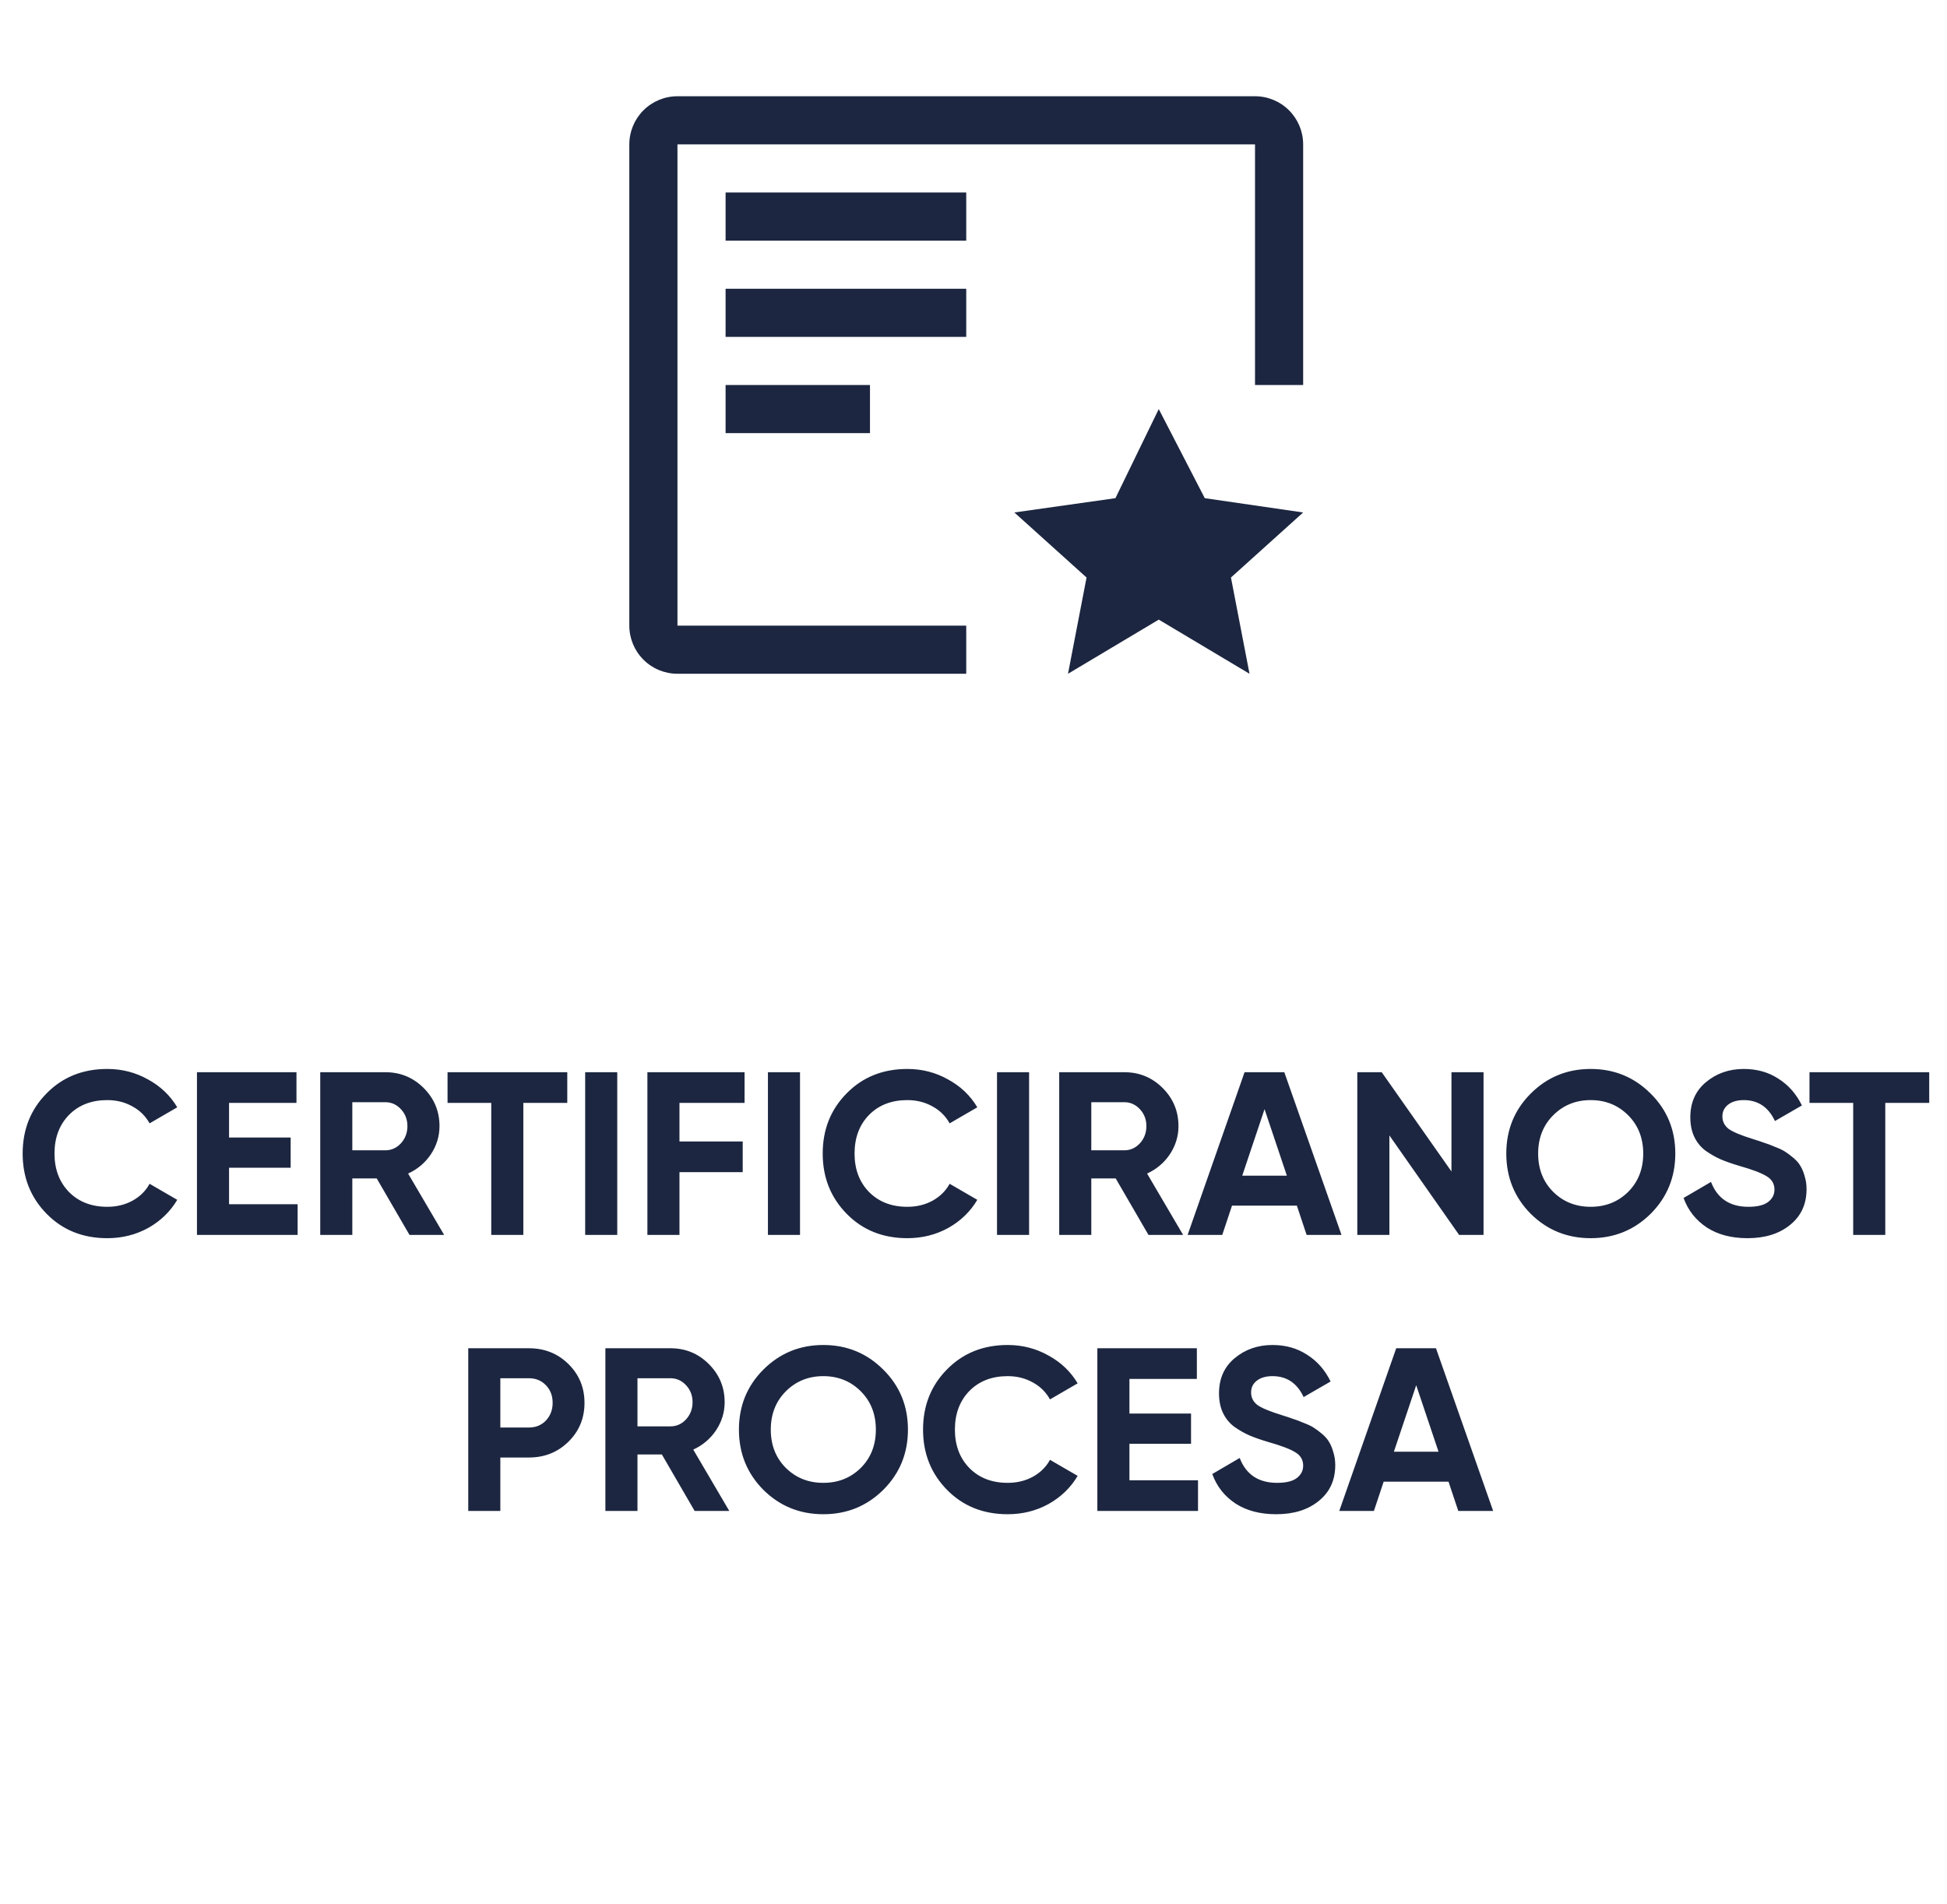
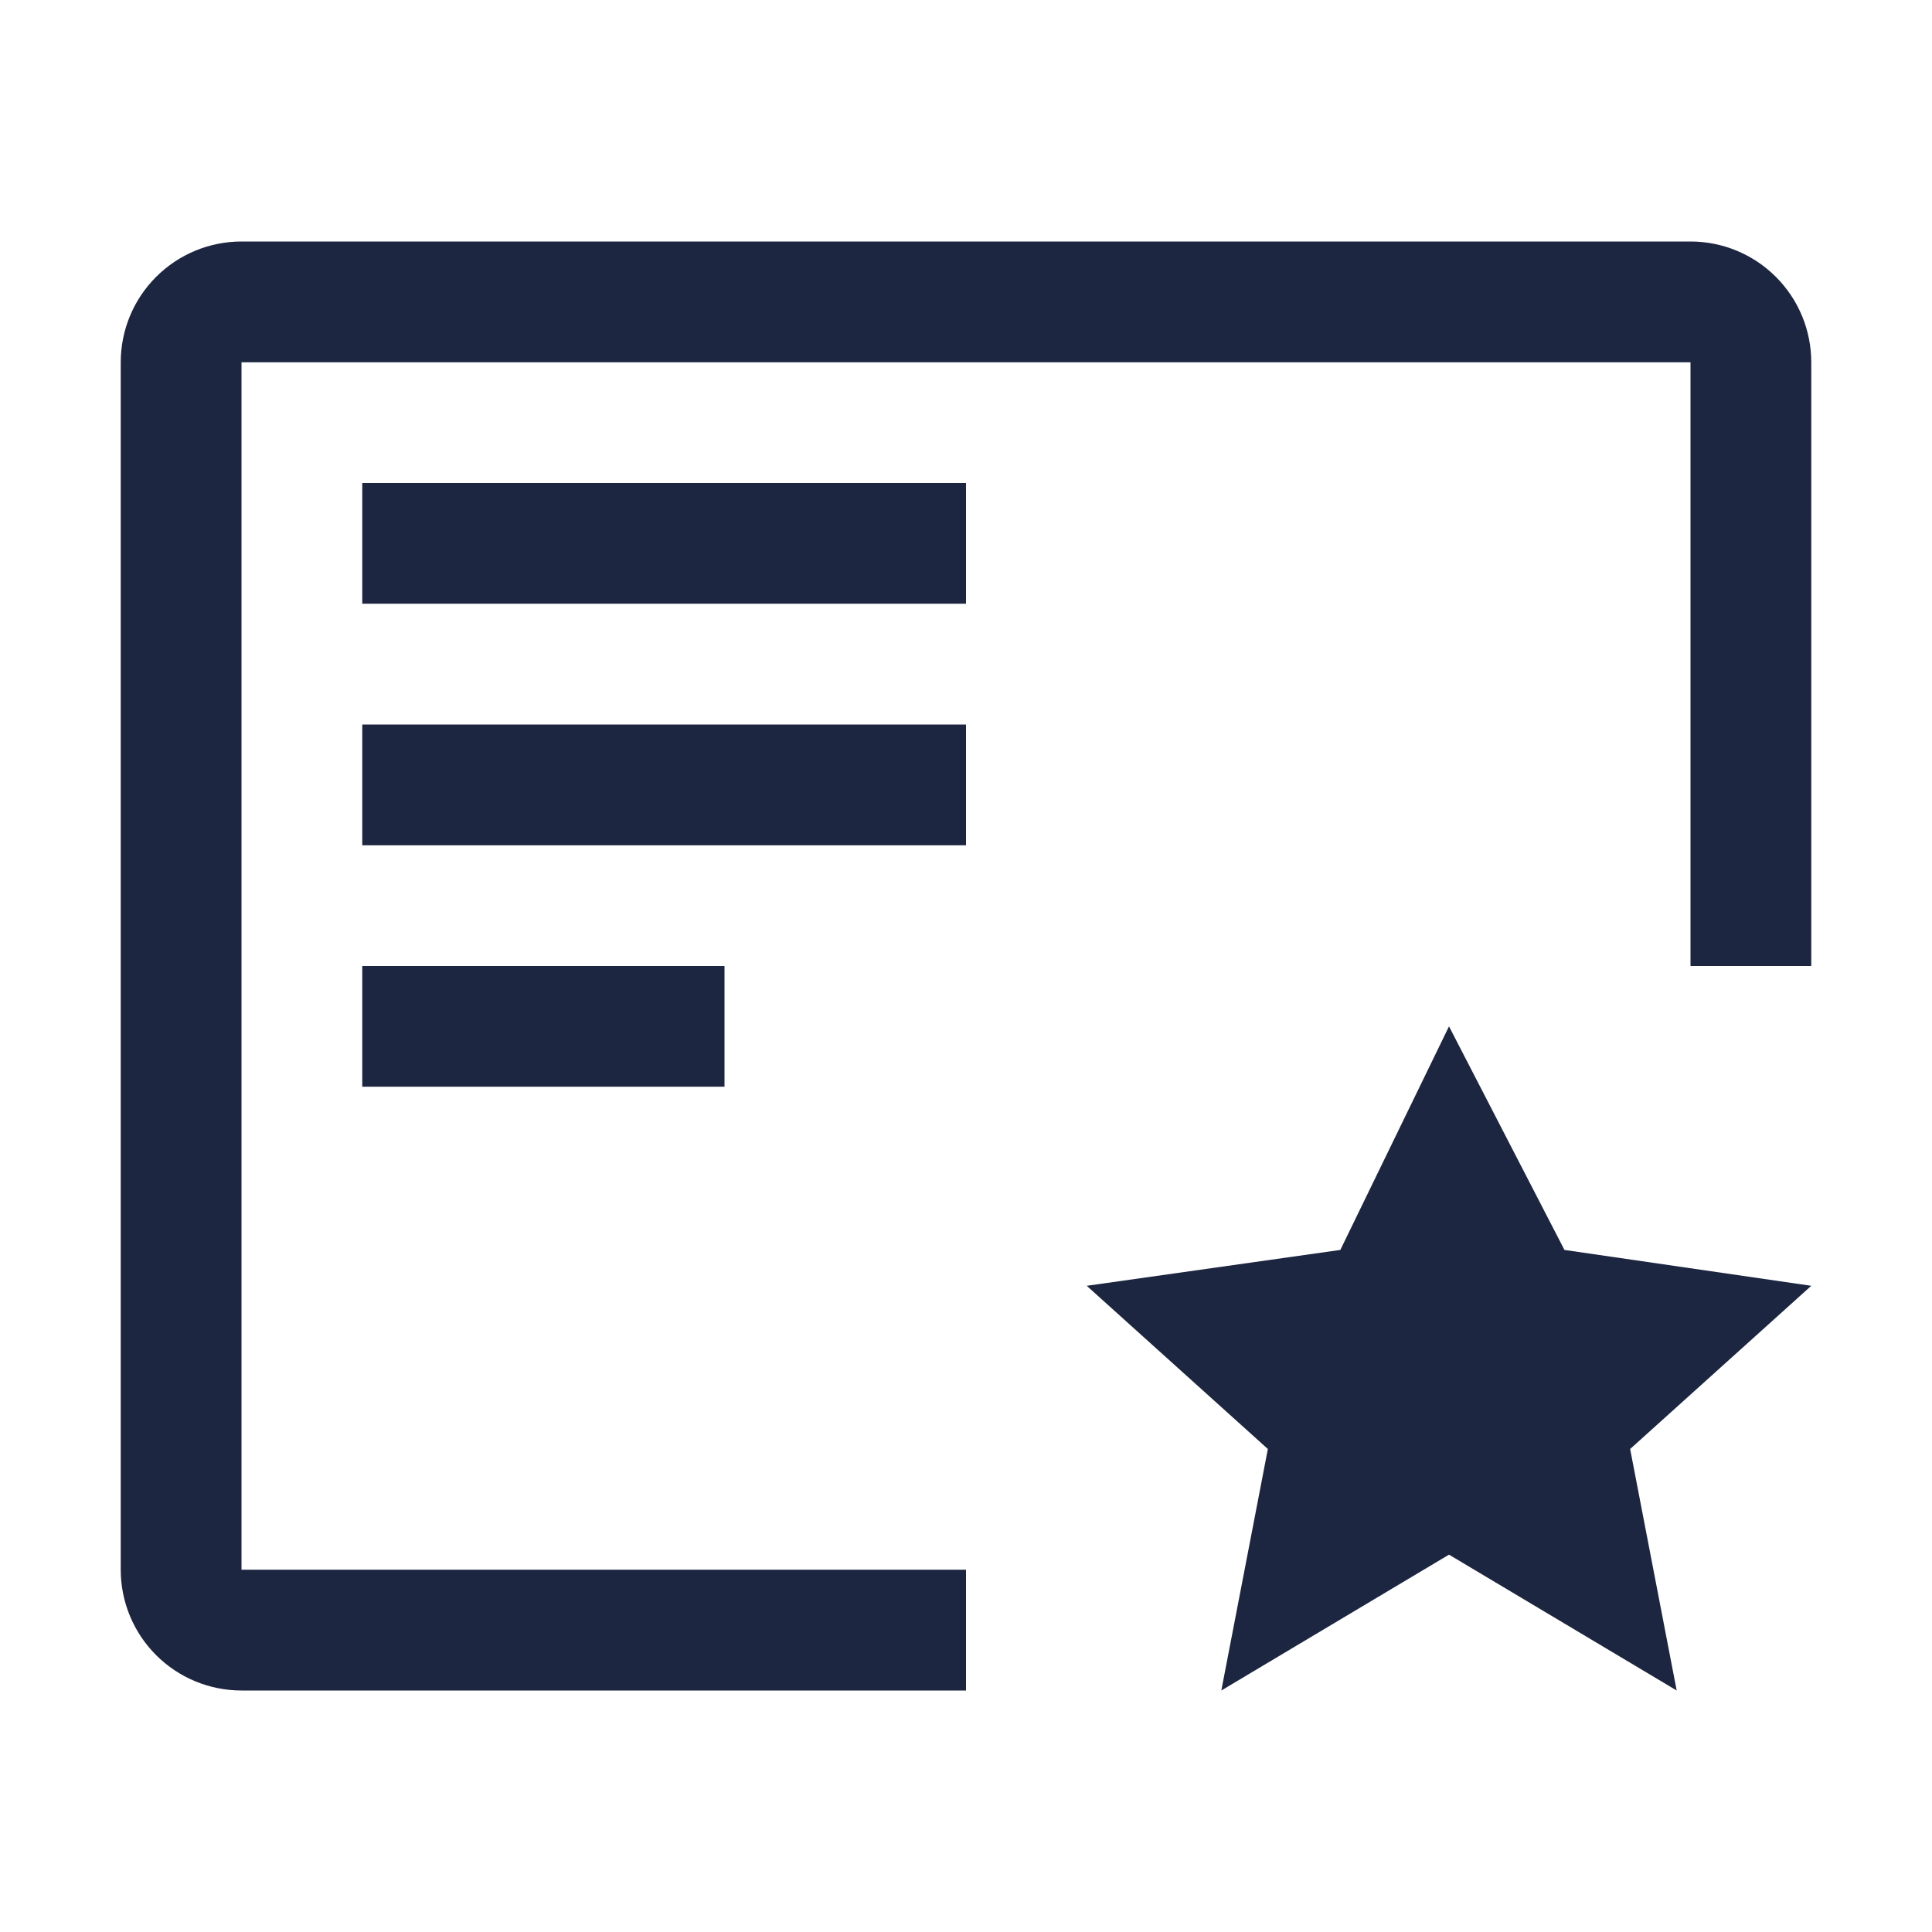
- <svg xmlns="http://www.w3.org/2000/svg" width="134" height="131" viewBox="0 0 134 131" fill="none">
-   <path d="M7.383 85.224C5.698 85.224 4.306 84.664 3.207 83.544C2.109 82.424 1.559 81.043 1.559 79.4C1.559 77.747 2.109 76.365 3.207 75.256C4.306 74.136 5.698 73.576 7.383 73.576C8.397 73.576 9.33 73.816 10.183 74.296C11.047 74.765 11.719 75.405 12.199 76.216L10.295 77.32C10.018 76.819 9.623 76.429 9.111 76.152C8.599 75.864 8.023 75.72 7.383 75.72C6.295 75.72 5.415 76.061 4.743 76.744C4.082 77.427 3.751 78.312 3.751 79.4C3.751 80.477 4.082 81.357 4.743 82.04C5.415 82.723 6.295 83.064 7.383 83.064C8.023 83.064 8.599 82.925 9.111 82.648C9.634 82.36 10.029 81.971 10.295 81.48L12.199 82.584C11.719 83.395 11.053 84.04 10.199 84.52C9.346 84.989 8.407 85.224 7.383 85.224ZM15.764 82.888H20.484V85H13.556V73.8H20.404V75.912H15.764V78.296H20.004V80.376H15.764V82.888ZM28.184 85L25.928 81.112H24.248V85H22.04V73.8H26.52C27.555 73.8 28.435 74.163 29.16 74.888C29.885 75.613 30.248 76.488 30.248 77.512C30.248 78.205 30.051 78.851 29.656 79.448C29.261 80.035 28.739 80.477 28.088 80.776L30.568 85H28.184ZM24.248 75.864V79.176H26.52C26.936 79.176 27.293 79.016 27.592 78.696C27.891 78.365 28.04 77.971 28.04 77.512C28.04 77.053 27.891 76.664 27.592 76.344C27.293 76.024 26.936 75.864 26.52 75.864H24.248ZM39.042 73.8V75.912H36.018V85H33.81V75.912H30.802V73.8H39.042ZM40.274 73.8H42.482V85H40.274V73.8ZM51.244 75.912H46.764V78.568H51.116V80.68H46.764V85H44.556V73.8H51.244V75.912ZM52.852 73.8H55.06V85H52.852V73.8ZM62.446 85.224C60.76 85.224 59.368 84.664 58.27 83.544C57.171 82.424 56.622 81.043 56.622 79.4C56.622 77.747 57.171 76.365 58.27 75.256C59.368 74.136 60.76 73.576 62.446 73.576C63.459 73.576 64.392 73.816 65.246 74.296C66.11 74.765 66.782 75.405 67.262 76.216L65.358 77.32C65.08 76.819 64.686 76.429 64.174 76.152C63.662 75.864 63.086 75.72 62.446 75.72C61.358 75.72 60.478 76.061 59.806 76.744C59.144 77.427 58.814 78.312 58.814 79.4C58.814 80.477 59.144 81.357 59.806 82.04C60.478 82.723 61.358 83.064 62.446 83.064C63.086 83.064 63.662 82.925 64.174 82.648C64.696 82.36 65.091 81.971 65.358 81.48L67.262 82.584C66.782 83.395 66.115 84.04 65.262 84.52C64.408 84.989 63.47 85.224 62.446 85.224ZM68.618 73.8H70.826V85H68.618V73.8ZM79.043 85L76.787 81.112H75.107V85H72.899V73.8H77.379C78.414 73.8 79.294 74.163 80.019 74.888C80.745 75.613 81.107 76.488 81.107 77.512C81.107 78.205 80.91 78.851 80.515 79.448C80.121 80.035 79.598 80.477 78.947 80.776L81.427 85H79.043ZM75.107 75.864V79.176H77.379C77.795 79.176 78.153 79.016 78.451 78.696C78.75 78.365 78.899 77.971 78.899 77.512C78.899 77.053 78.75 76.664 78.451 76.344C78.153 76.024 77.795 75.864 77.379 75.864H75.107ZM89.927 85L89.255 82.984H84.791L84.12 85H81.736L85.656 73.8H88.391L92.328 85H89.927ZM85.496 80.92H88.567L87.031 76.344L85.496 80.92ZM99.895 73.8H102.103V85H100.423L95.623 78.152V85H93.415V73.8H95.095L99.895 80.632V73.8ZM113.605 83.544C112.474 84.664 111.098 85.224 109.477 85.224C107.855 85.224 106.479 84.664 105.349 83.544C104.229 82.413 103.669 81.032 103.669 79.4C103.669 77.768 104.229 76.392 105.349 75.272C106.479 74.141 107.855 73.576 109.477 73.576C111.098 73.576 112.474 74.141 113.605 75.272C114.735 76.392 115.301 77.768 115.301 79.4C115.301 81.032 114.735 82.413 113.605 83.544ZM106.901 82.04C107.594 82.723 108.453 83.064 109.477 83.064C110.501 83.064 111.359 82.723 112.053 82.04C112.746 81.347 113.093 80.467 113.093 79.4C113.093 78.333 112.746 77.453 112.053 76.76C111.359 76.067 110.501 75.72 109.477 75.72C108.453 75.72 107.594 76.067 106.901 76.76C106.207 77.453 105.861 78.333 105.861 79.4C105.861 80.467 106.207 81.347 106.901 82.04ZM120.27 85.224C119.161 85.224 118.228 84.979 117.47 84.488C116.713 83.987 116.18 83.309 115.87 82.456L117.758 81.352C118.196 82.493 119.054 83.064 120.334 83.064C120.953 83.064 121.406 82.952 121.694 82.728C121.982 82.504 122.126 82.221 122.126 81.88C122.126 81.485 121.95 81.181 121.598 80.968C121.246 80.744 120.617 80.504 119.71 80.248C119.209 80.099 118.782 79.949 118.43 79.8C118.089 79.651 117.742 79.453 117.39 79.208C117.049 78.952 116.788 78.632 116.606 78.248C116.425 77.864 116.334 77.416 116.334 76.904C116.334 75.891 116.692 75.085 117.406 74.488C118.132 73.88 119.001 73.576 120.014 73.576C120.921 73.576 121.716 73.8 122.398 74.248C123.092 74.685 123.63 75.299 124.014 76.088L122.158 77.16C121.71 76.2 120.996 75.72 120.014 75.72C119.556 75.72 119.193 75.827 118.926 76.04C118.67 76.243 118.542 76.509 118.542 76.84C118.542 77.192 118.686 77.48 118.974 77.704C119.273 77.917 119.838 78.152 120.67 78.408C121.012 78.515 121.268 78.6 121.438 78.664C121.62 78.717 121.86 78.808 122.158 78.936C122.468 79.053 122.702 79.165 122.862 79.272C123.033 79.379 123.225 79.523 123.438 79.704C123.652 79.885 123.812 80.072 123.918 80.264C124.036 80.456 124.132 80.691 124.206 80.968C124.292 81.235 124.334 81.528 124.334 81.848C124.334 82.883 123.956 83.704 123.198 84.312C122.452 84.92 121.476 85.224 120.27 85.224ZM132.776 73.8V75.912H129.752V85H127.544V75.912H124.536V73.8H132.776ZM36.404 92.8C37.481 92.8 38.388 93.163 39.123 93.888C39.859 94.613 40.227 95.504 40.227 96.56C40.227 97.616 39.859 98.507 39.123 99.232C38.388 99.957 37.481 100.32 36.404 100.32H34.435V104H32.227V92.8H36.404ZM36.404 98.256C36.873 98.256 37.262 98.096 37.572 97.776C37.881 97.445 38.035 97.04 38.035 96.56C38.035 96.069 37.881 95.664 37.572 95.344C37.262 95.024 36.873 94.864 36.404 94.864H34.435V98.256H36.404ZM47.809 104L45.553 100.112H43.873V104H41.665V92.8H46.145C47.18 92.8 48.06 93.163 48.785 93.888C49.51 94.613 49.873 95.488 49.873 96.512C49.873 97.205 49.676 97.851 49.281 98.448C48.886 99.035 48.364 99.477 47.713 99.776L50.193 104H47.809ZM43.873 94.864V98.176H46.145C46.561 98.176 46.918 98.016 47.217 97.696C47.516 97.365 47.665 96.971 47.665 96.512C47.665 96.053 47.516 95.664 47.217 95.344C46.918 95.024 46.561 94.864 46.145 94.864H43.873ZM60.792 102.544C59.661 103.664 58.285 104.224 56.664 104.224C55.043 104.224 53.667 103.664 52.536 102.544C51.416 101.413 50.856 100.032 50.856 98.4C50.856 96.768 51.416 95.392 52.536 94.272C53.667 93.141 55.043 92.576 56.664 92.576C58.285 92.576 59.661 93.141 60.792 94.272C61.923 95.392 62.488 96.768 62.488 98.4C62.488 100.032 61.923 101.413 60.792 102.544ZM54.088 101.04C54.782 101.723 55.64 102.064 56.664 102.064C57.688 102.064 58.547 101.723 59.24 101.04C59.934 100.347 60.28 99.467 60.28 98.4C60.28 97.333 59.934 96.453 59.24 95.76C58.547 95.067 57.688 94.72 56.664 94.72C55.64 94.72 54.782 95.067 54.088 95.76C53.395 96.453 53.048 97.333 53.048 98.4C53.048 99.467 53.395 100.347 54.088 101.04ZM69.352 104.224C67.667 104.224 66.275 103.664 65.176 102.544C64.077 101.424 63.528 100.043 63.528 98.4C63.528 96.747 64.077 95.365 65.176 94.256C66.275 93.136 67.667 92.576 69.352 92.576C70.365 92.576 71.299 92.816 72.152 93.296C73.016 93.765 73.688 94.405 74.168 95.216L72.264 96.32C71.987 95.819 71.592 95.429 71.08 95.152C70.568 94.864 69.992 94.72 69.352 94.72C68.264 94.72 67.384 95.061 66.712 95.744C66.051 96.427 65.72 97.312 65.72 98.4C65.72 99.477 66.051 100.357 66.712 101.04C67.384 101.723 68.264 102.064 69.352 102.064C69.992 102.064 70.568 101.925 71.08 101.648C71.603 101.36 71.997 100.971 72.264 100.48L74.168 101.584C73.688 102.395 73.021 103.04 72.168 103.52C71.315 103.989 70.376 104.224 69.352 104.224ZM77.732 101.888H82.452V104H75.524V92.8H82.372V94.912H77.732V97.296H81.972V99.376H77.732V101.888ZM87.833 104.224C86.723 104.224 85.79 103.979 85.033 103.488C84.275 102.987 83.742 102.309 83.433 101.456L85.321 100.352C85.758 101.493 86.617 102.064 87.897 102.064C88.515 102.064 88.969 101.952 89.257 101.728C89.545 101.504 89.689 101.221 89.689 100.88C89.689 100.485 89.513 100.181 89.161 99.968C88.809 99.744 88.179 99.504 87.273 99.248C86.771 99.099 86.345 98.949 85.993 98.8C85.651 98.651 85.305 98.453 84.953 98.208C84.611 97.952 84.35 97.632 84.169 97.248C83.987 96.864 83.897 96.416 83.897 95.904C83.897 94.891 84.254 94.085 84.969 93.488C85.694 92.88 86.563 92.576 87.577 92.576C88.483 92.576 89.278 92.8 89.961 93.248C90.654 93.685 91.193 94.299 91.577 95.088L89.721 96.16C89.273 95.2 88.558 94.72 87.577 94.72C87.118 94.72 86.755 94.827 86.489 95.04C86.233 95.243 86.105 95.509 86.105 95.84C86.105 96.192 86.249 96.48 86.537 96.704C86.835 96.917 87.401 97.152 88.233 97.408C88.574 97.515 88.83 97.6 89.001 97.664C89.182 97.717 89.422 97.808 89.721 97.936C90.03 98.053 90.265 98.165 90.425 98.272C90.595 98.379 90.787 98.523 91.001 98.704C91.214 98.885 91.374 99.072 91.481 99.264C91.598 99.456 91.694 99.691 91.769 99.968C91.854 100.235 91.897 100.528 91.897 100.848C91.897 101.883 91.518 102.704 90.761 103.312C90.014 103.92 89.038 104.224 87.833 104.224ZM100.365 104L99.693 101.984H95.229L94.557 104H92.173L96.093 92.8H98.829L102.765 104H100.365ZM95.933 99.92H99.005L97.469 95.344L95.933 99.92Z" fill="#1C2640" />
-   <path d="M79.75 28.156L82.917 34.289L89.688 35.273L84.719 39.75L85.996 46.375L79.75 42.648L73.504 46.375L74.781 39.75L69.812 35.273L76.769 34.289L79.75 28.156ZM49.938 26.5H59.875V29.812H49.938V26.5ZM49.938 19.875H66.5V23.188H49.938V19.875ZM49.938 13.25H66.5V16.562H49.938V13.25Z" fill="#1C2640" />
-   <path d="M66.5 43.062H46.625V9.938H86.375V26.5H89.688V9.938C89.688 9.059 89.338 8.216 88.717 7.595C88.096 6.974 87.254 6.625 86.375 6.625H46.625C45.746 6.625 44.904 6.974 44.283 7.595C43.661 8.216 43.312 9.059 43.312 9.938V43.062C43.312 43.941 43.661 44.784 44.283 45.405C44.904 46.026 45.746 46.375 46.625 46.375H66.5V43.062Z" fill="#1C2640" />
+ <svg xmlns="http://www.w3.org/2000/svg" width="53" height="53" viewBox="0 0 53 53" fill="none">
+   <path d="M39.75 28.156L42.917 34.289L49.688 35.273L44.719 39.75L45.996 46.375L39.75 42.648L33.504 46.375L34.781 39.75L29.812 35.273L36.769 34.289L39.75 28.156ZM9.938 26.5H19.875V29.812H9.938V26.5ZM9.938 19.875H26.5V23.188H9.938V19.875ZM9.938 13.25H26.5V16.562H9.938V13.25Z" fill="#1C2640" />
+   <path d="M26.5 43.062H6.625V9.938H46.375V26.5H49.688V9.938C49.688 9.059 49.339 8.216 48.717 7.595C48.096 6.974 47.254 6.625 46.375 6.625H6.625C5.746 6.625 4.904 6.974 4.283 7.595C3.661 8.216 3.312 9.059 3.312 9.938V43.062C3.312 43.941 3.661 44.784 4.283 45.405C4.904 46.026 5.746 46.375 6.625 46.375H26.5V43.062Z" fill="#1C2640" />
</svg>
